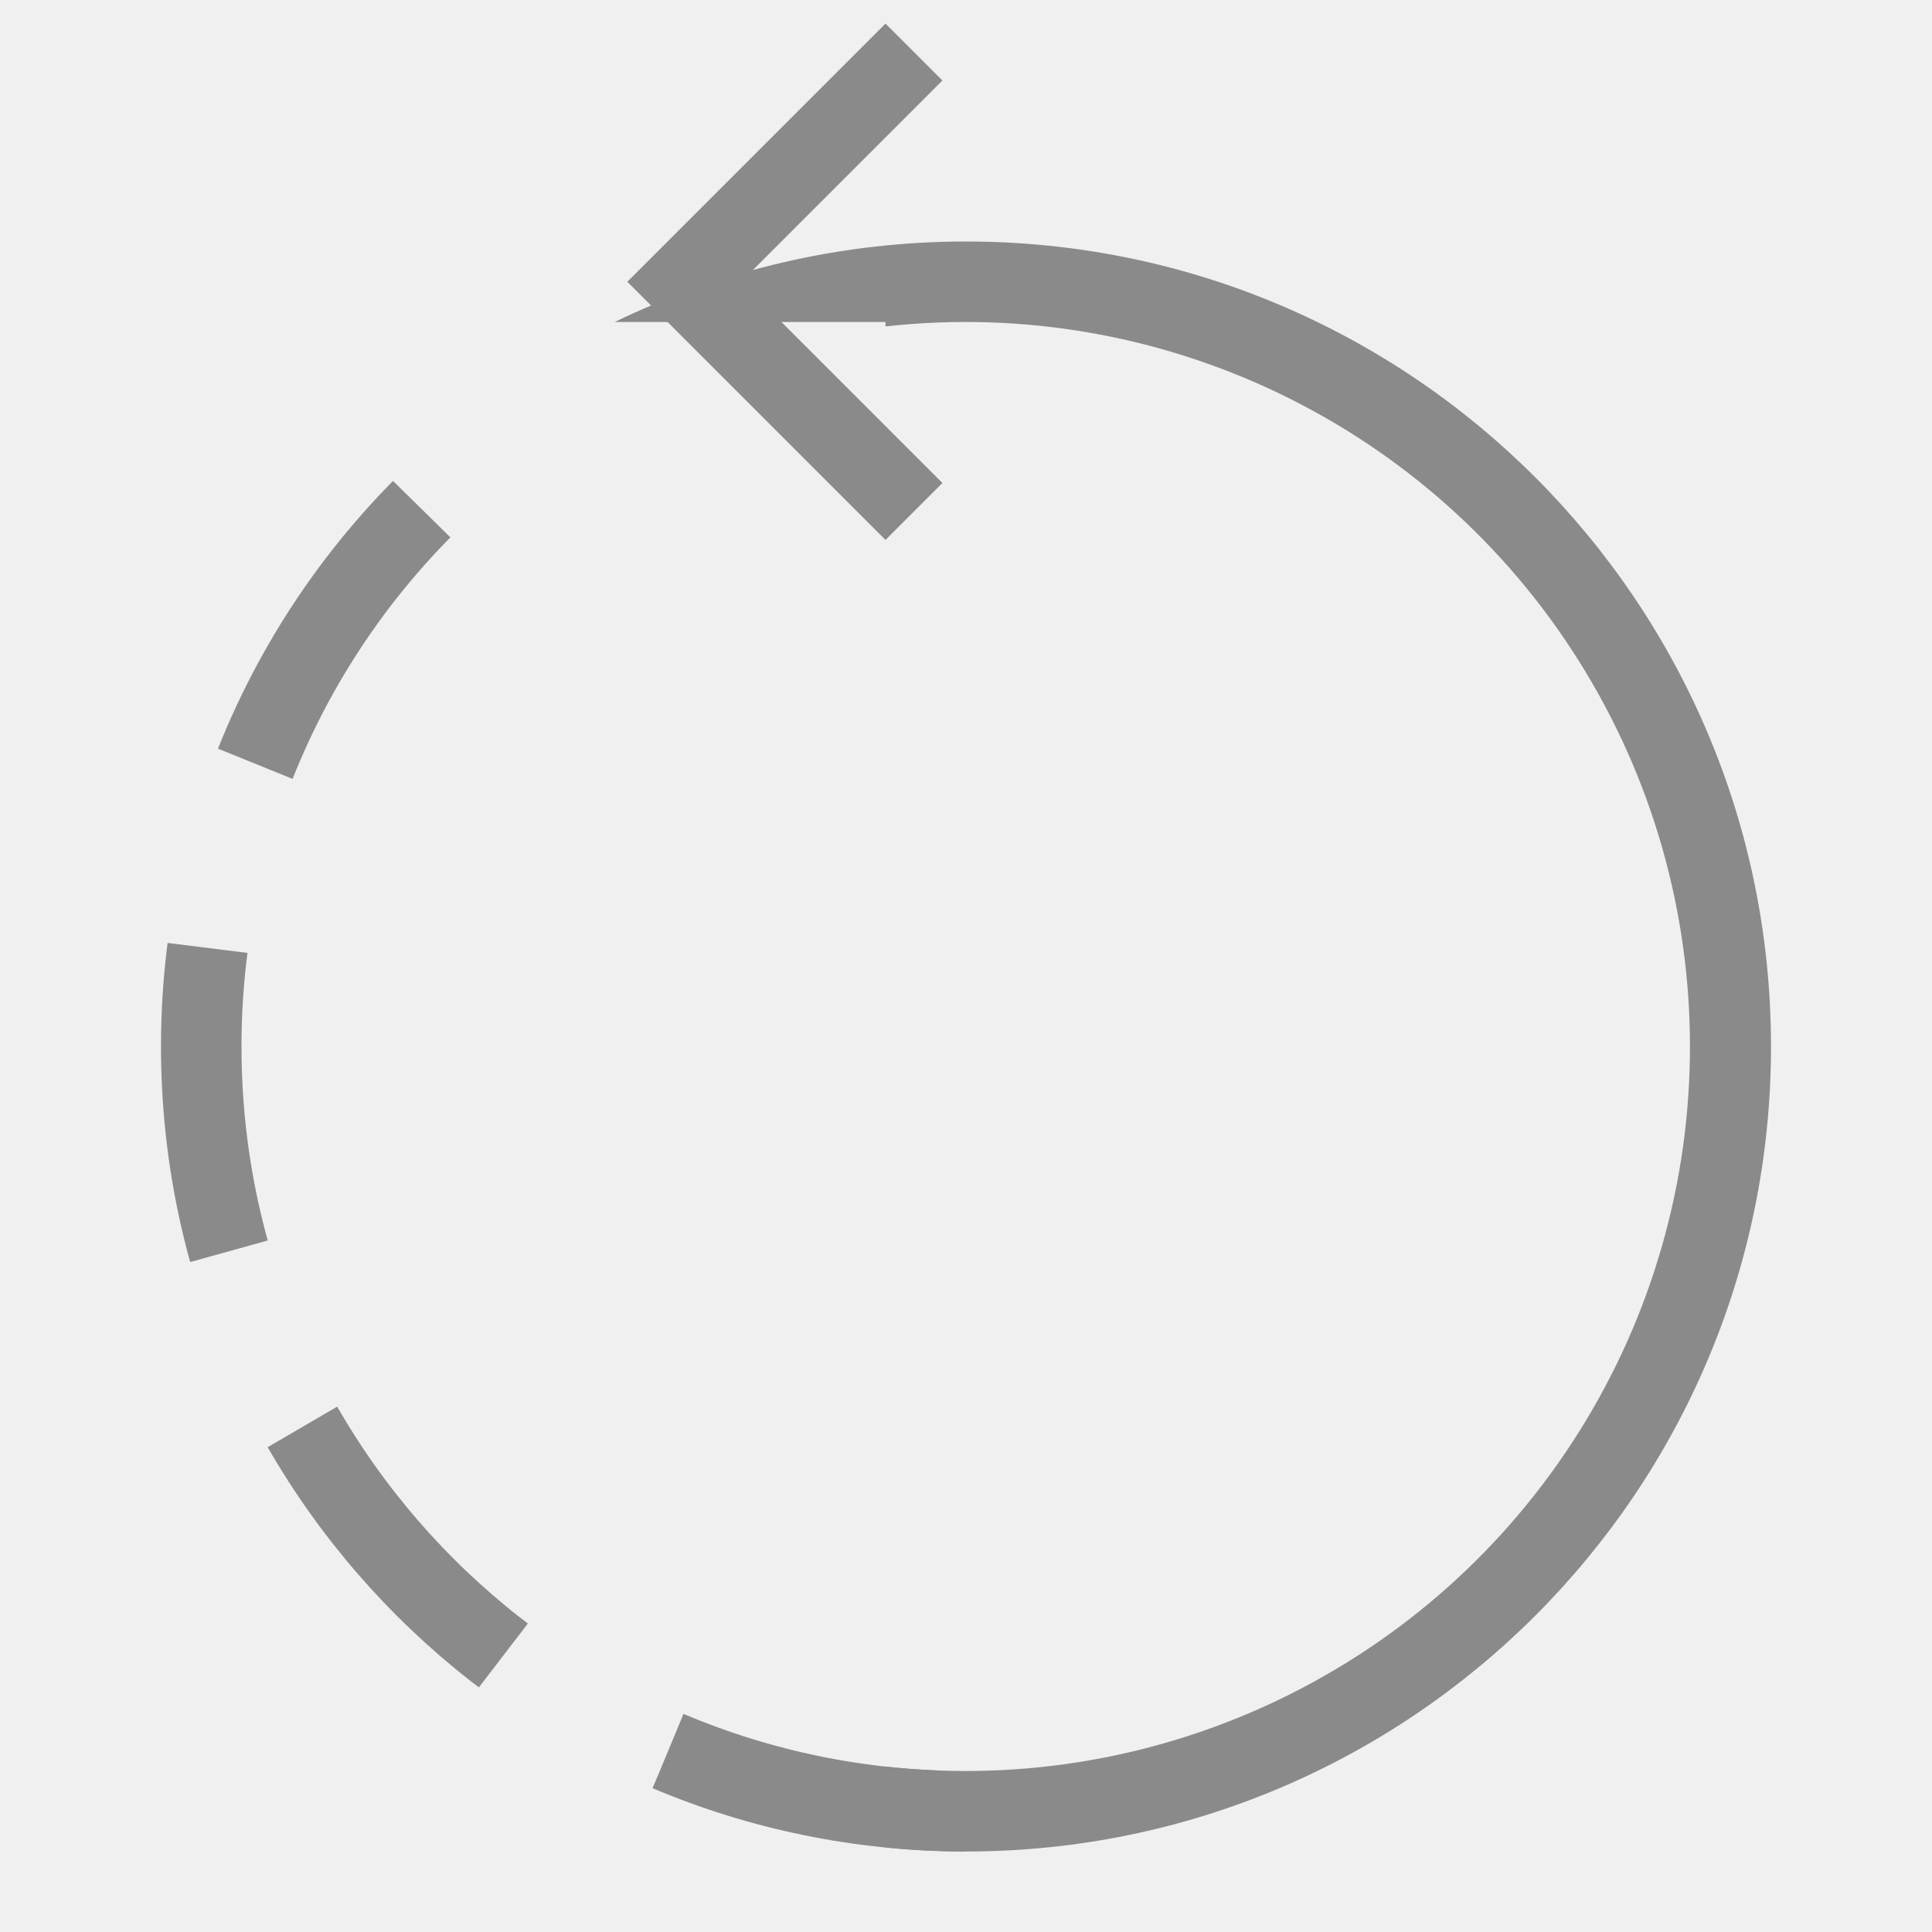
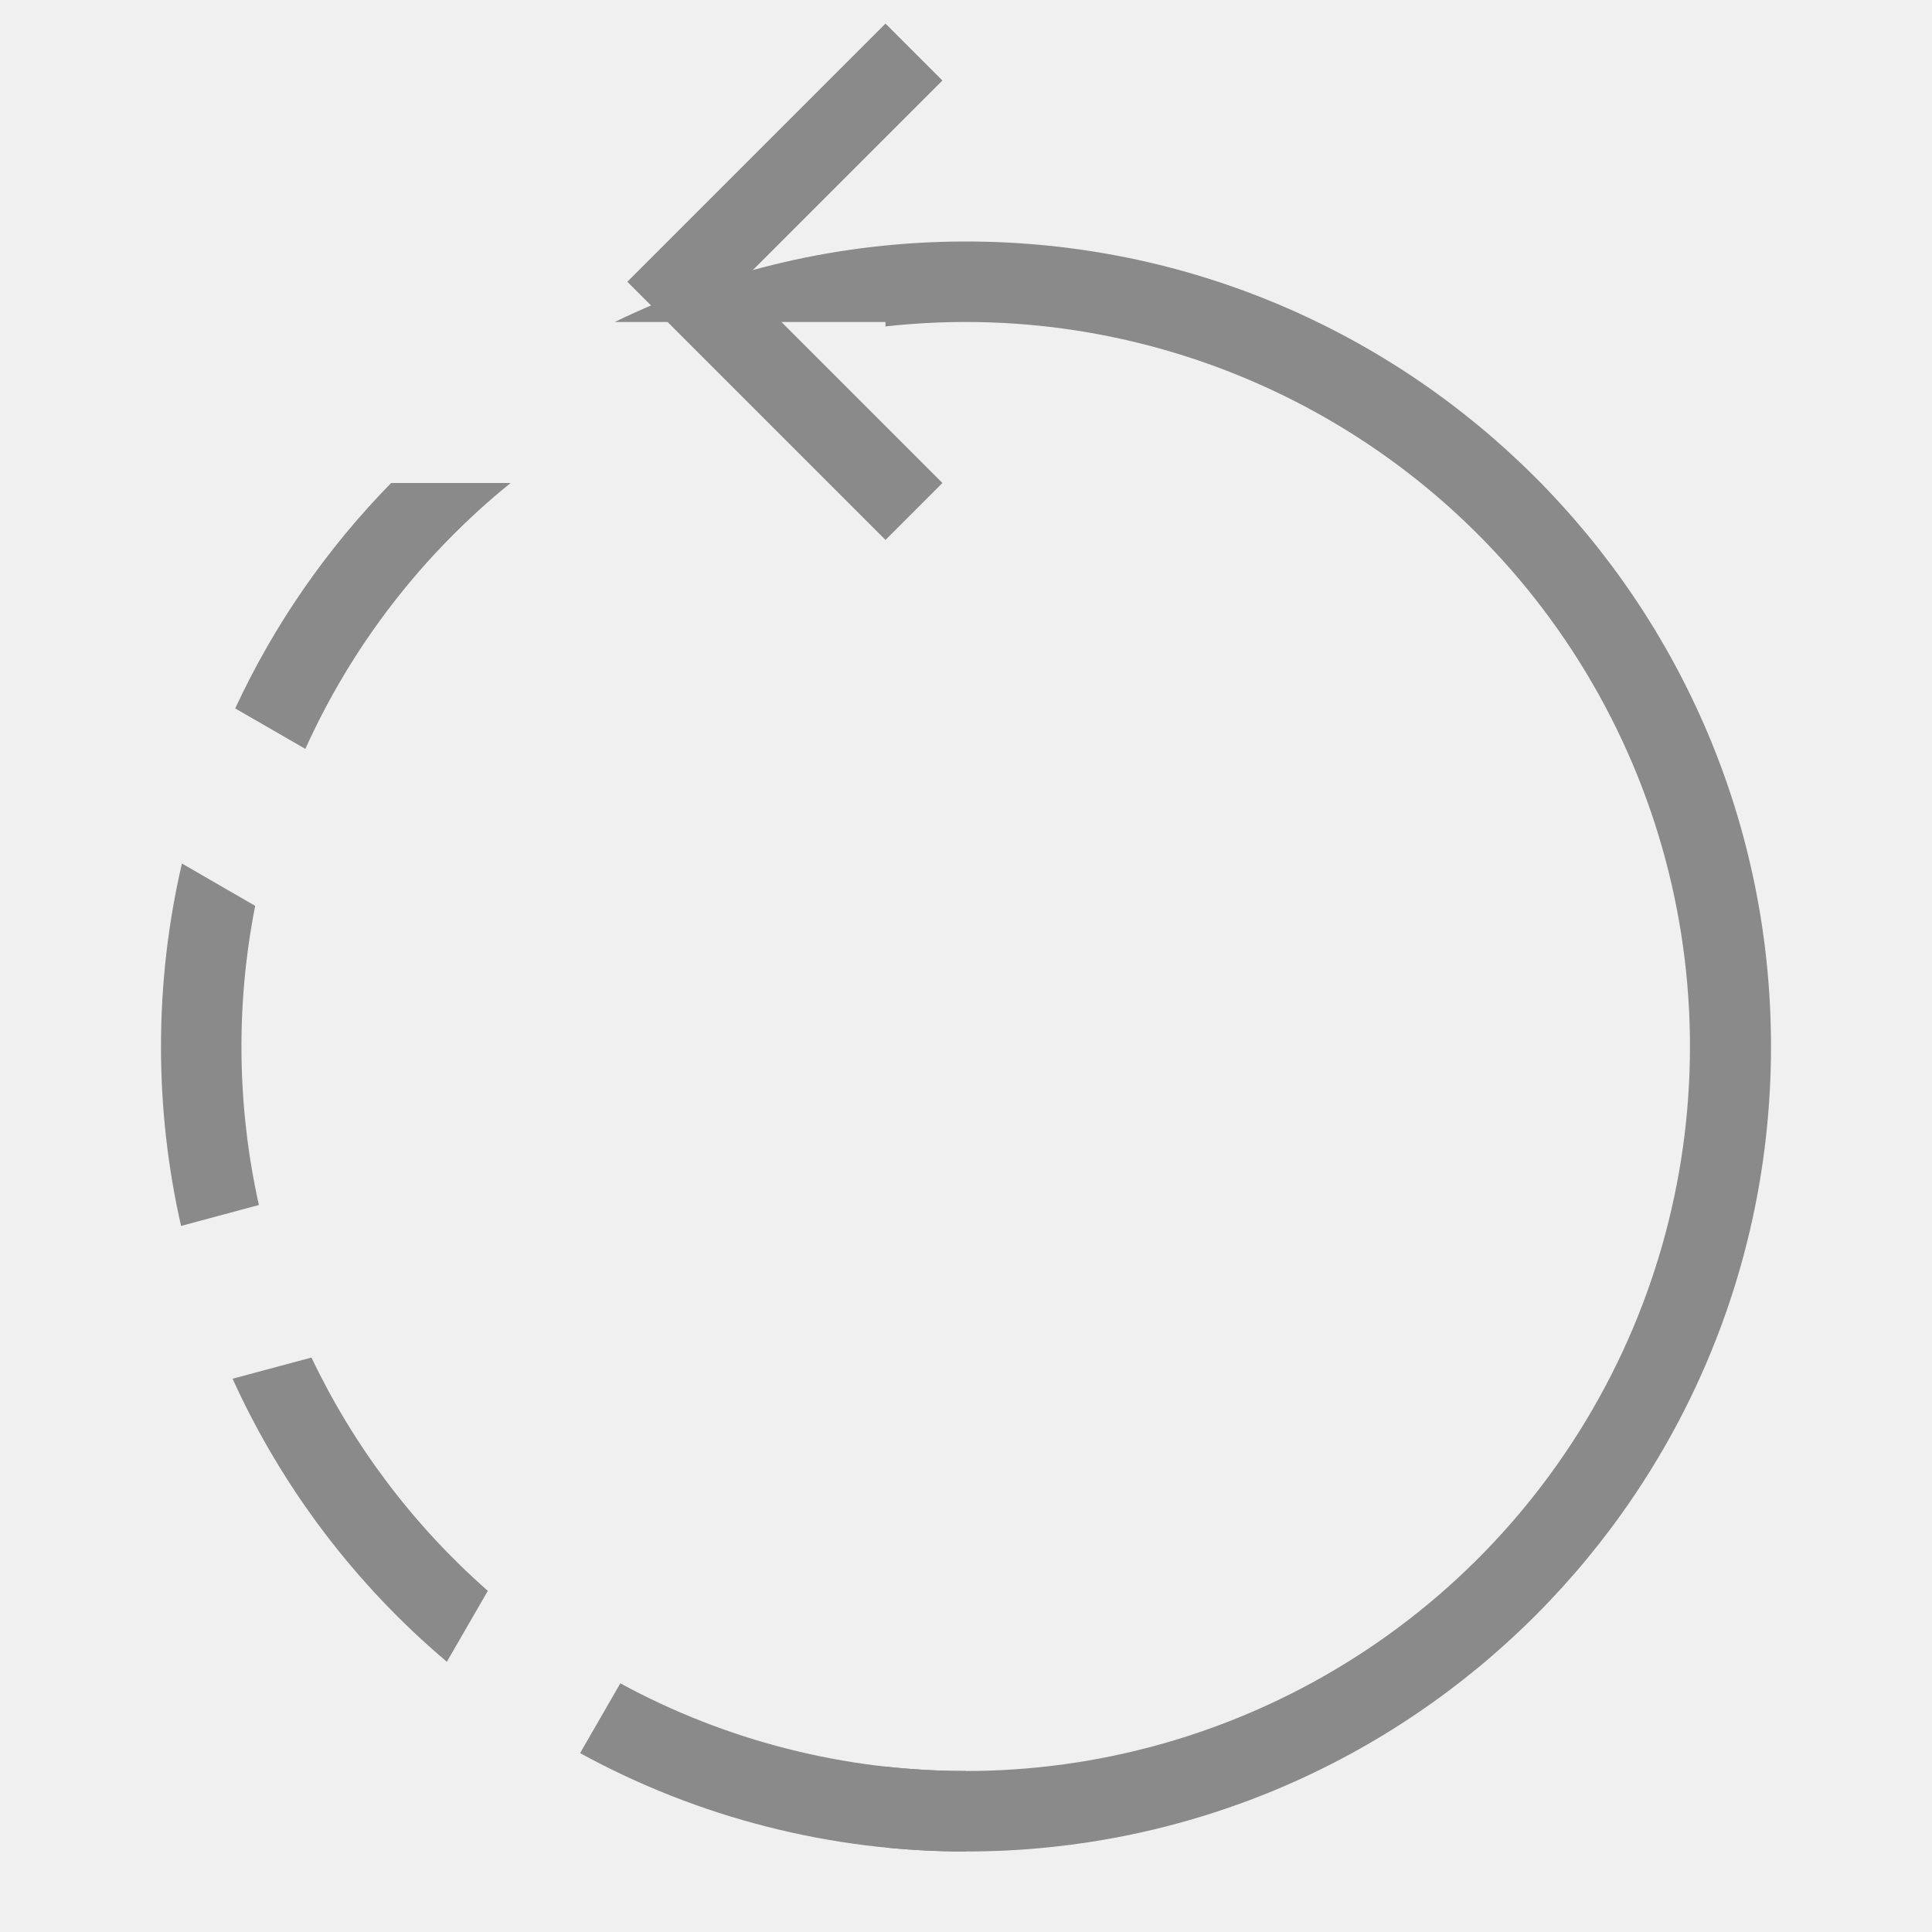
- <svg xmlns="http://www.w3.org/2000/svg" xmlns:xlink="http://www.w3.org/1999/xlink" width="24" height="24" viewBox="0 0 24 24">
-   <defs>
-     <path id="a" d="M12 23C6.477 23 2 18.523 2 13a9.985 9.985 0 0 1 4.021-8.016" />
-     <mask id="b" width="10" height="18.016" x="0" y="0" fill="#fff">
-       <use xlink:href="#a" />
-     </mask>
-   </defs>
+ <svg xmlns="http://www.w3.org/2000/svg" width="24" height="24" viewBox="0 0 24 24">
  <g fill="none" fill-rule="evenodd">
-     <use stroke="#8a8a8a" stroke-dasharray="4,2.5" stroke-width="2" mask="url(#b)" xlink:href="#a" />
+     <path d="M0 1h24v24H0z" />
+     <path fill="#8a8a8a" d="M5.551 20.643a10.032 10.032 0 0 1-2.662-3.516l.98-.263a9.03 9.03 0 0 0 2.191 2.898l-.509.881zm1.655 1.135l.5-.867A8.96 8.96 0 0 0 12 22v1a9.955 9.955 0 0 1-4.794-1.222zm-4.957-6.55A10.033 10.033 0 0 1 2 13c0-.782.09-1.543.26-2.273l.91.526a9.045 9.045 0 0 0 .046 3.716l-.967.26zM2.922 8.8A10.021 10.021 0 0 1 4.859 6h1.484a9.03 9.03 0 0 0-2.55 3.303L2.921 8.8zM12 4V3v1z" />
    <path fill="#8a8a8a" d="M11 22.95v-1.005a9 9 0 1 0 0-17.89V4H7.636c1.319-.64 2.8-1 4.364-1 5.523 0 10 4.477 10 10s-4.477 10-10 10c-.337 0-.671-.017-1-.05z" />
    <path stroke="#8a8a8a" stroke-linecap="square" d="M11 1L8.5 3.5 11 6" />
  </g>
</svg>
